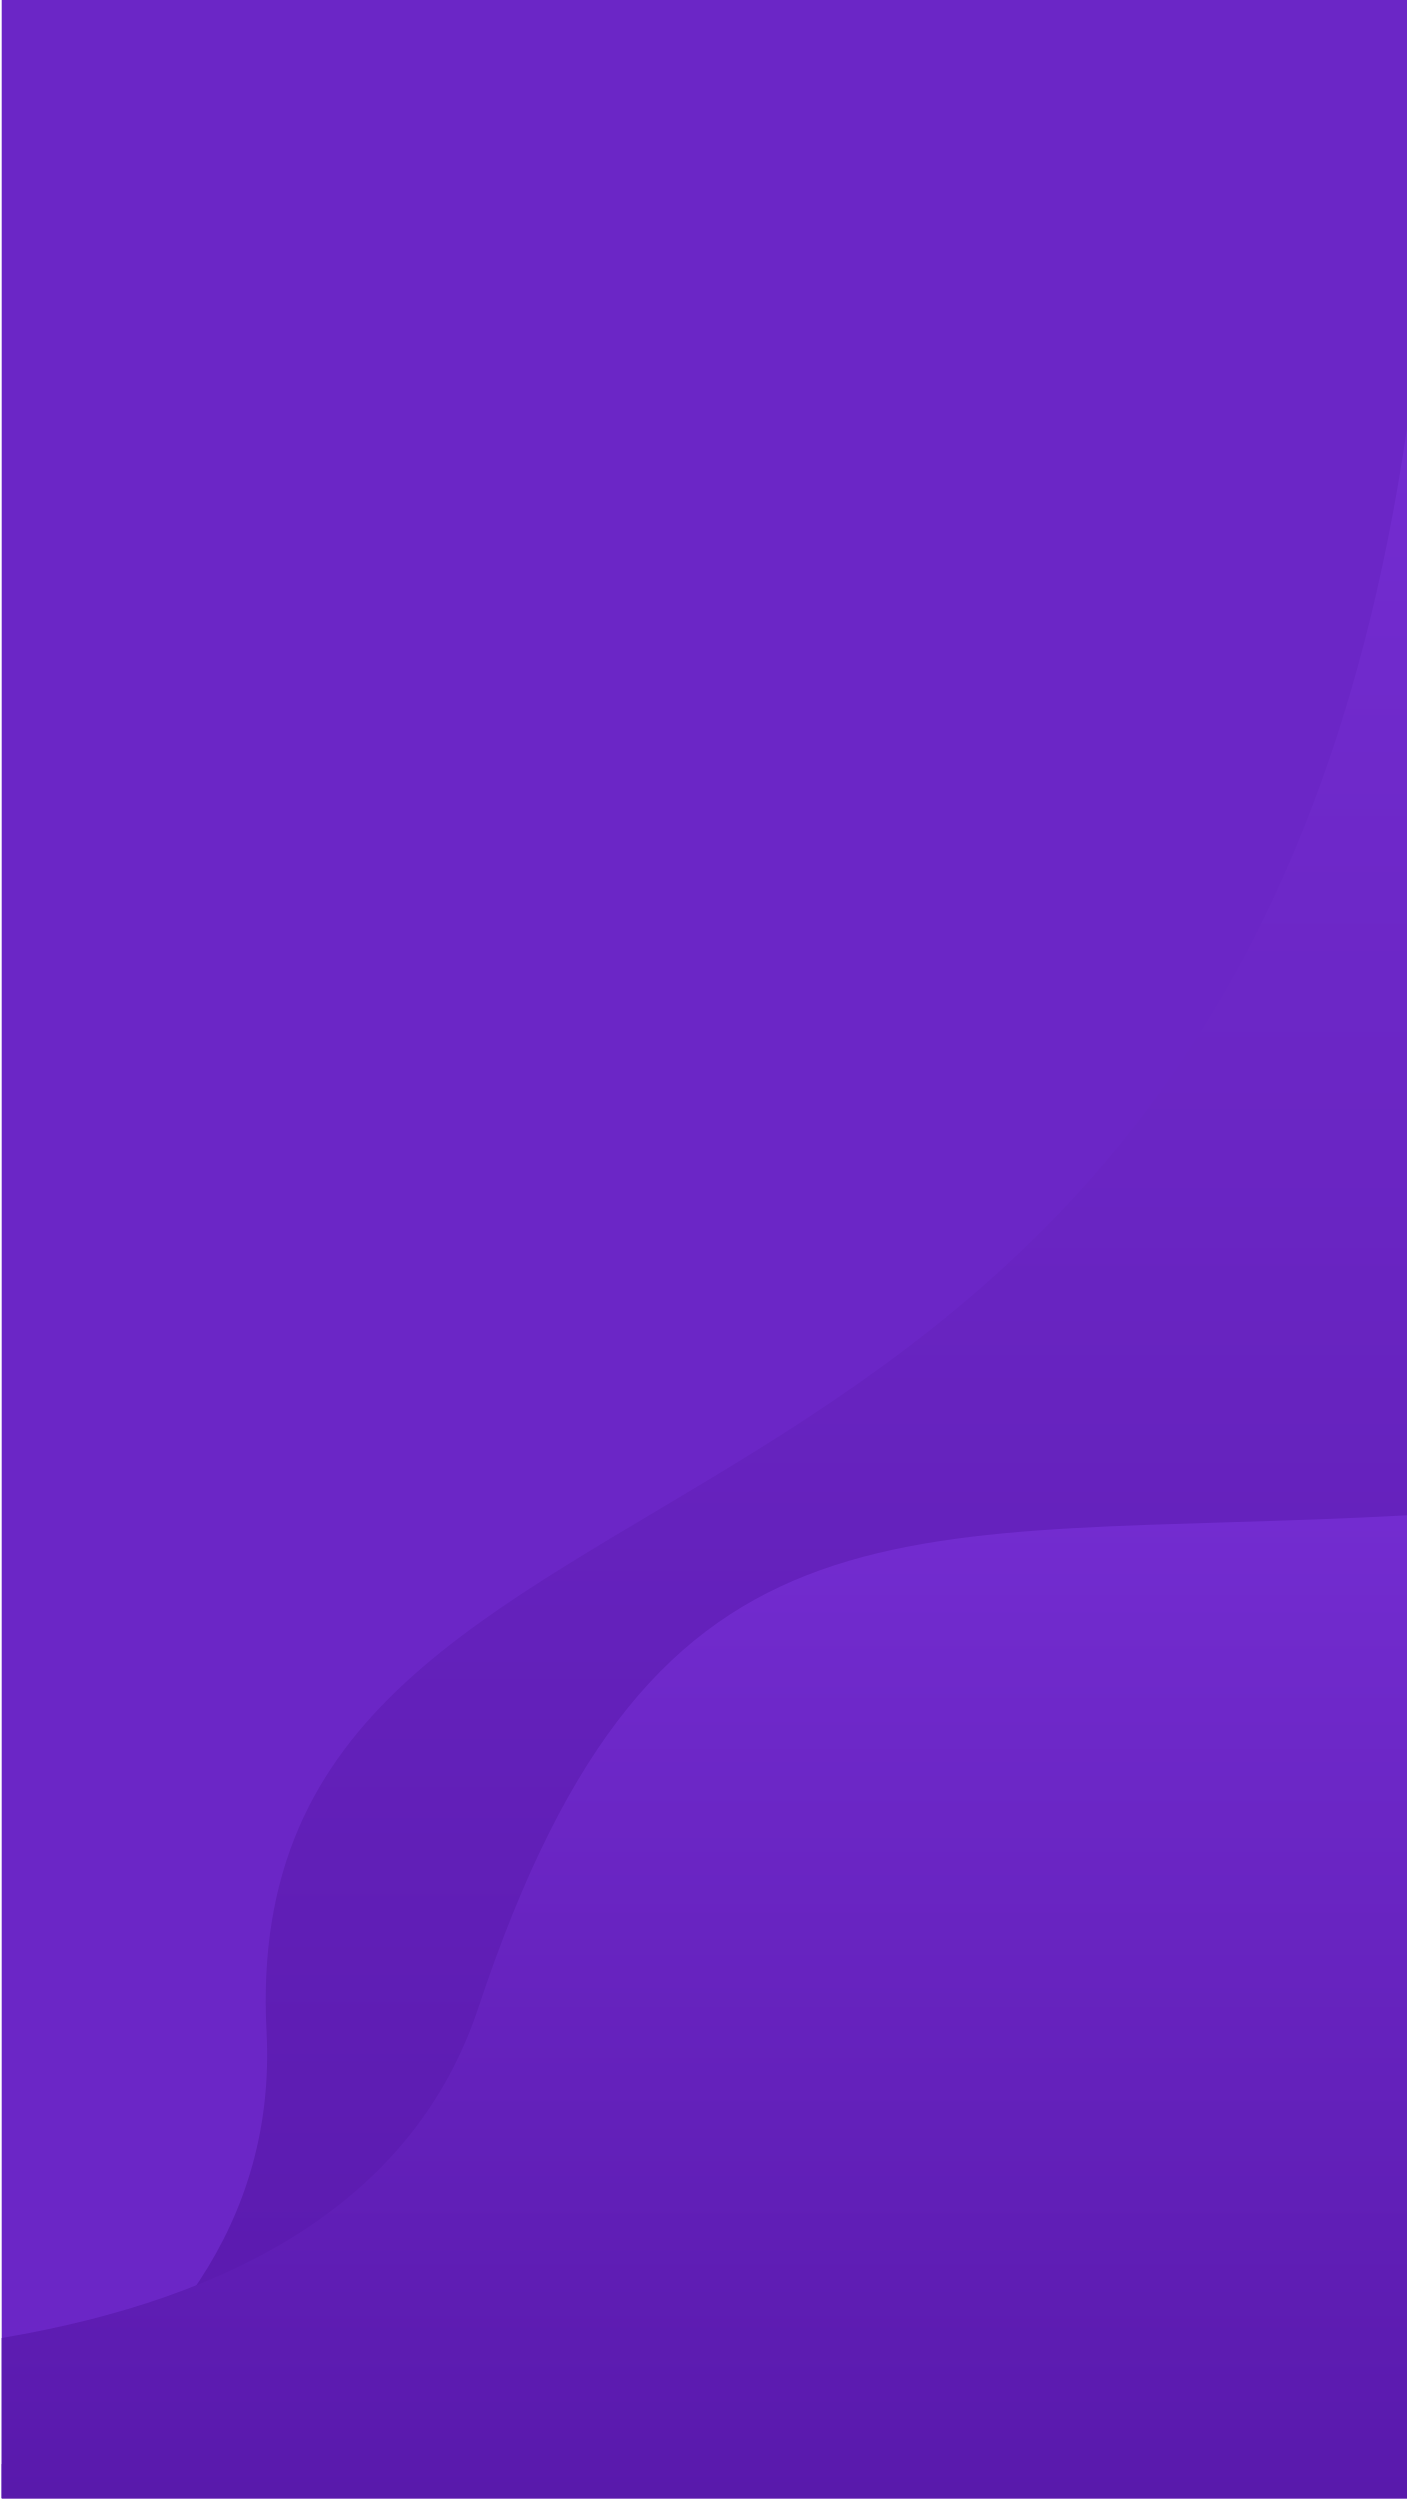
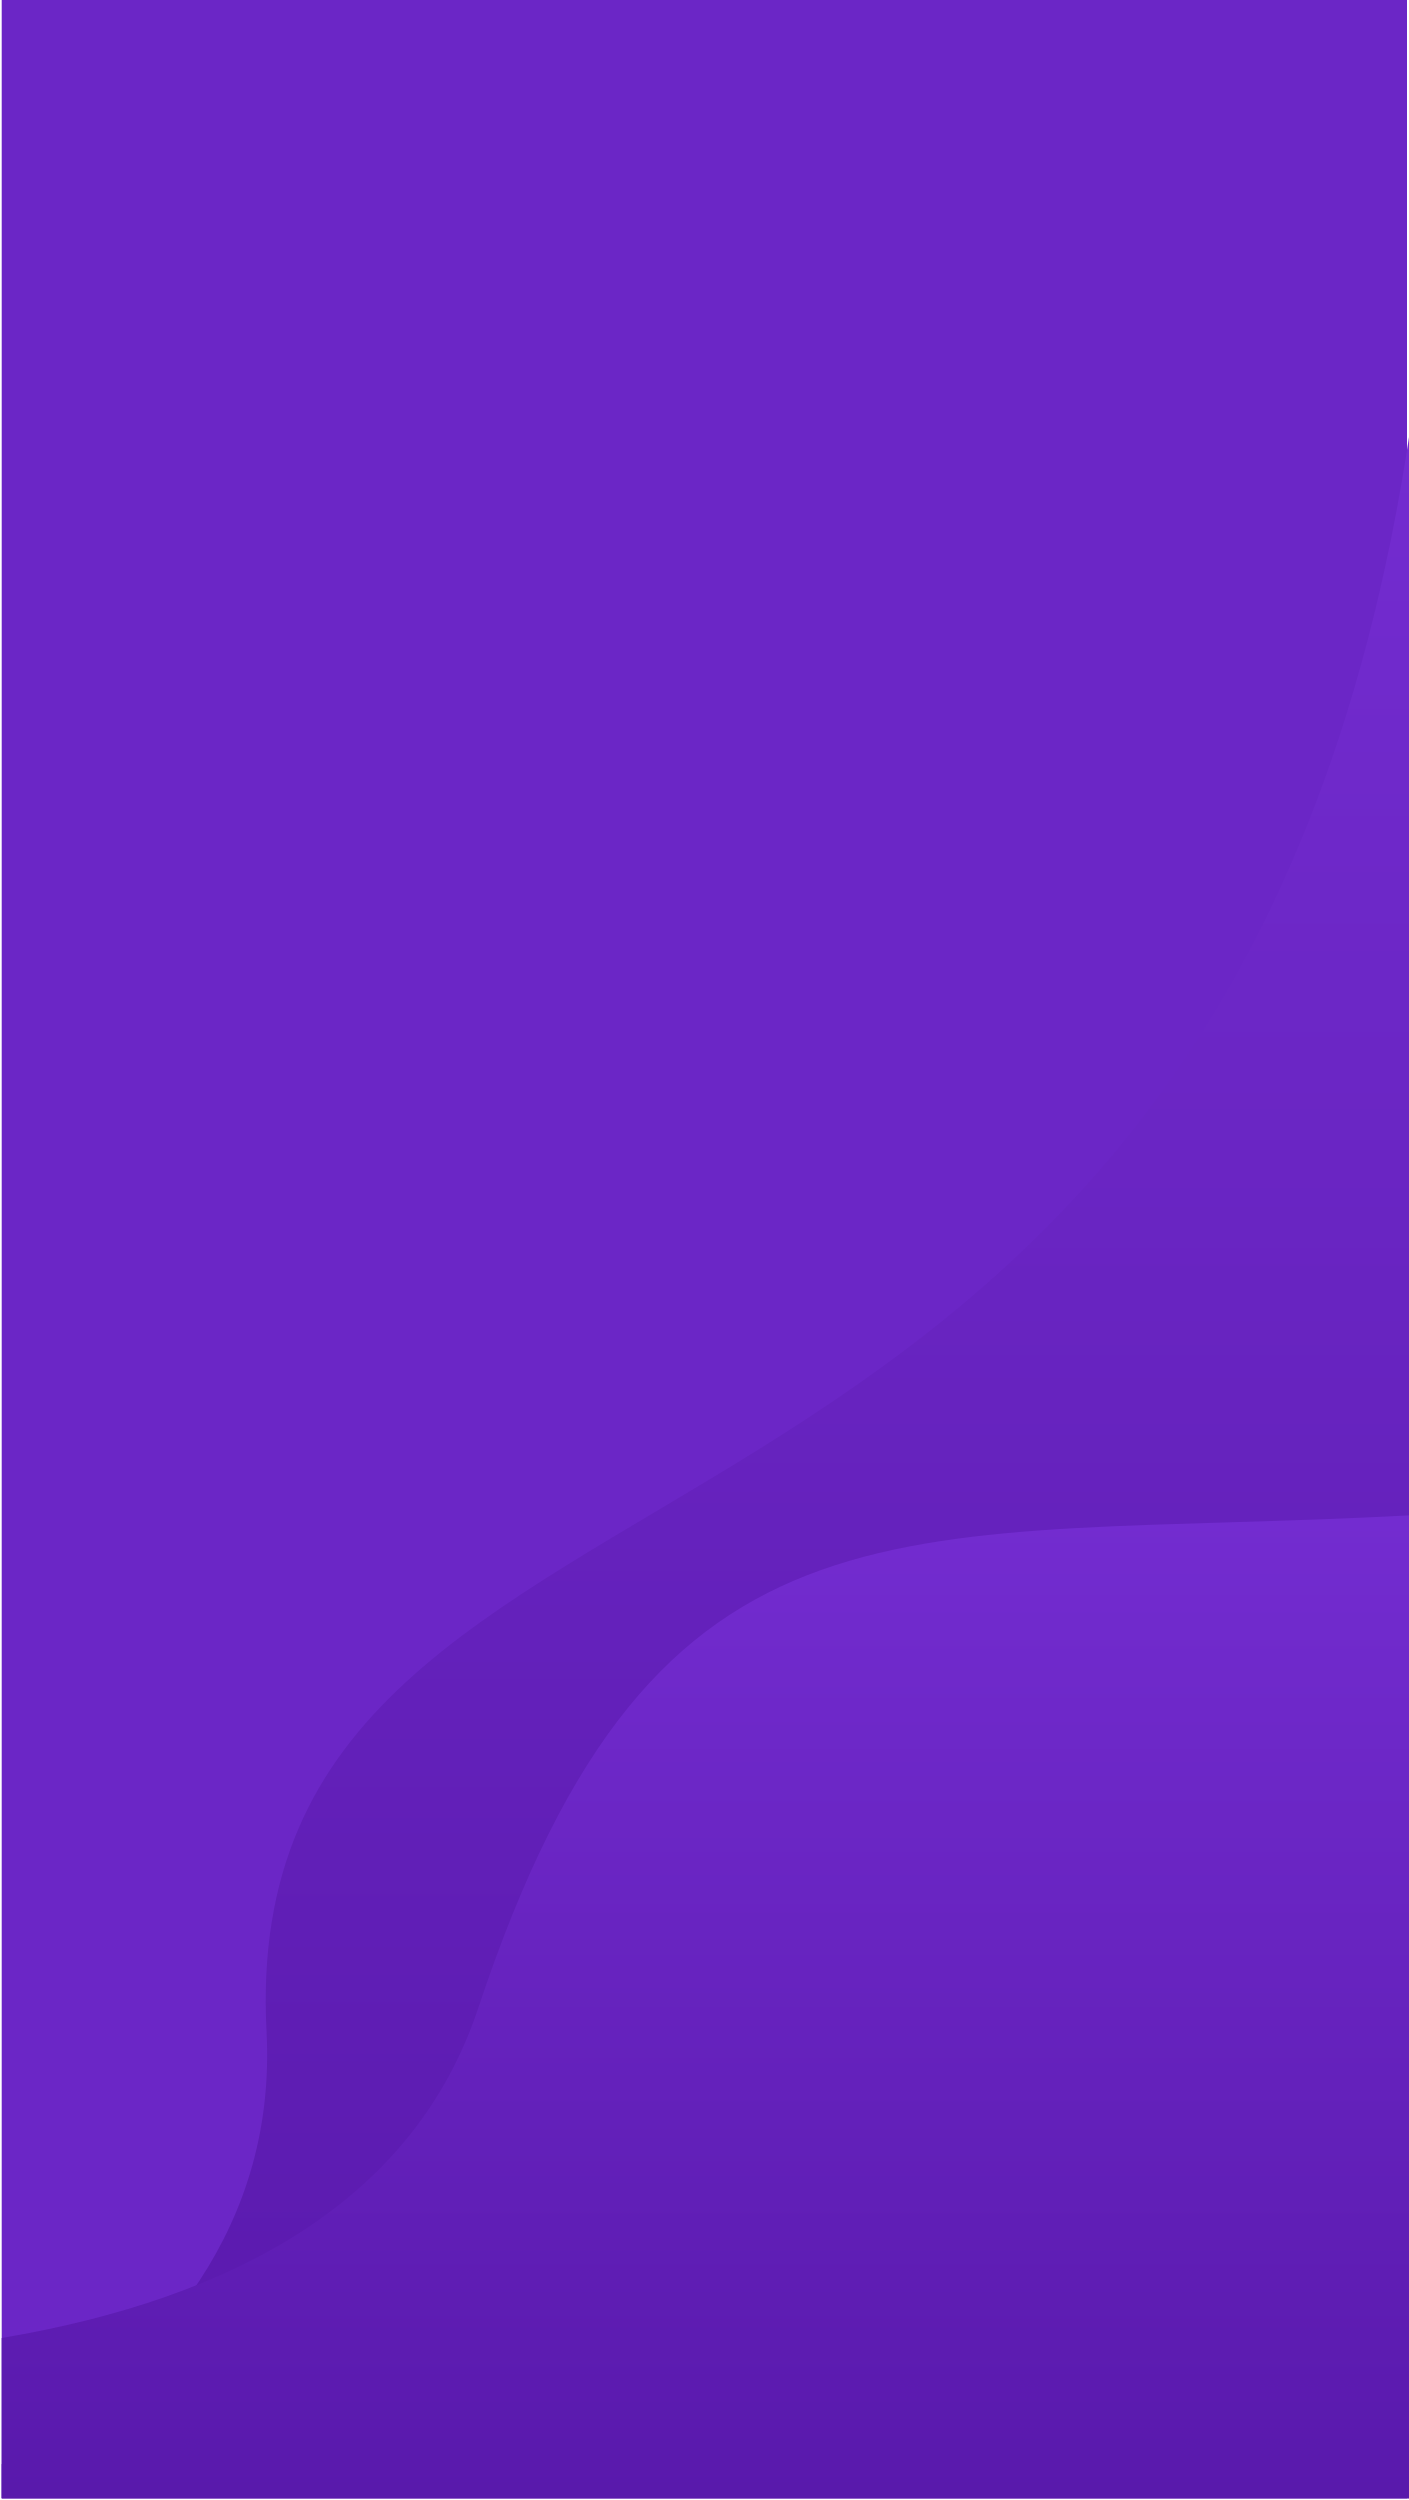
- <svg xmlns="http://www.w3.org/2000/svg" width="415.003" height="736.502" viewBox="0 0 415.003 736.502">
+ <svg xmlns="http://www.w3.org/2000/svg" width="415" height="736.502" viewBox="0 0 415 736.502">
  <defs>
    <linearGradient id="linear-gradient" x1=".5" x2=".5" y2="1" gradientUnits="objectBoundingBox">
      <stop offset="0" stop-color="#732cd0" />
      <stop offset="1" stop-color="#5919ac" />
    </linearGradient>
    <style>
            .cls-2{stroke:transparent;fill:url(#linear-gradient)}
        </style>
  </defs>
  <g id="Component_1038_25" transform="translate(.5)">
    <path id="Rectangle_5479" fill="#6b26c6" d="M0 0H414V736H0z" transform="translate(.003)" />
-     <path id="Intersection_82" d="M0 609.865V599.8c48.318-30.163 80.919-71.3 78.021-127.408C68.213 282.5 361.357 362.784 414 0v609.865z" class="cls-2" transform="translate(0 126.137)" />
-     <path id="Intersection_83" d="M0 289.588v-47.227c69.255-11.719 121.691-40.916 140.417-97.27C193.08-13.373 265.32 8.033 414 0v289.588z" class="cls-2" transform="translate(.001 446.414)" />
+     <path id="Intersection_82" d="M0 609.865V599.8c48.318-30.163 80.919-71.3 78.021-127.408C68.213 282.5 361.357 362.784 415 0v609.865z" class="cls-2" transform="translate(0 126.137)" />
+     <path id="Intersection_83" d="M0 289.588v-47.227c69.255-11.719 121.691-40.916 140.417-97.27C193.08-13.373 265.32 8.033 415 0v289.588z" class="cls-2" transform="translate(.001 446.414)" />
  </g>
</svg>
